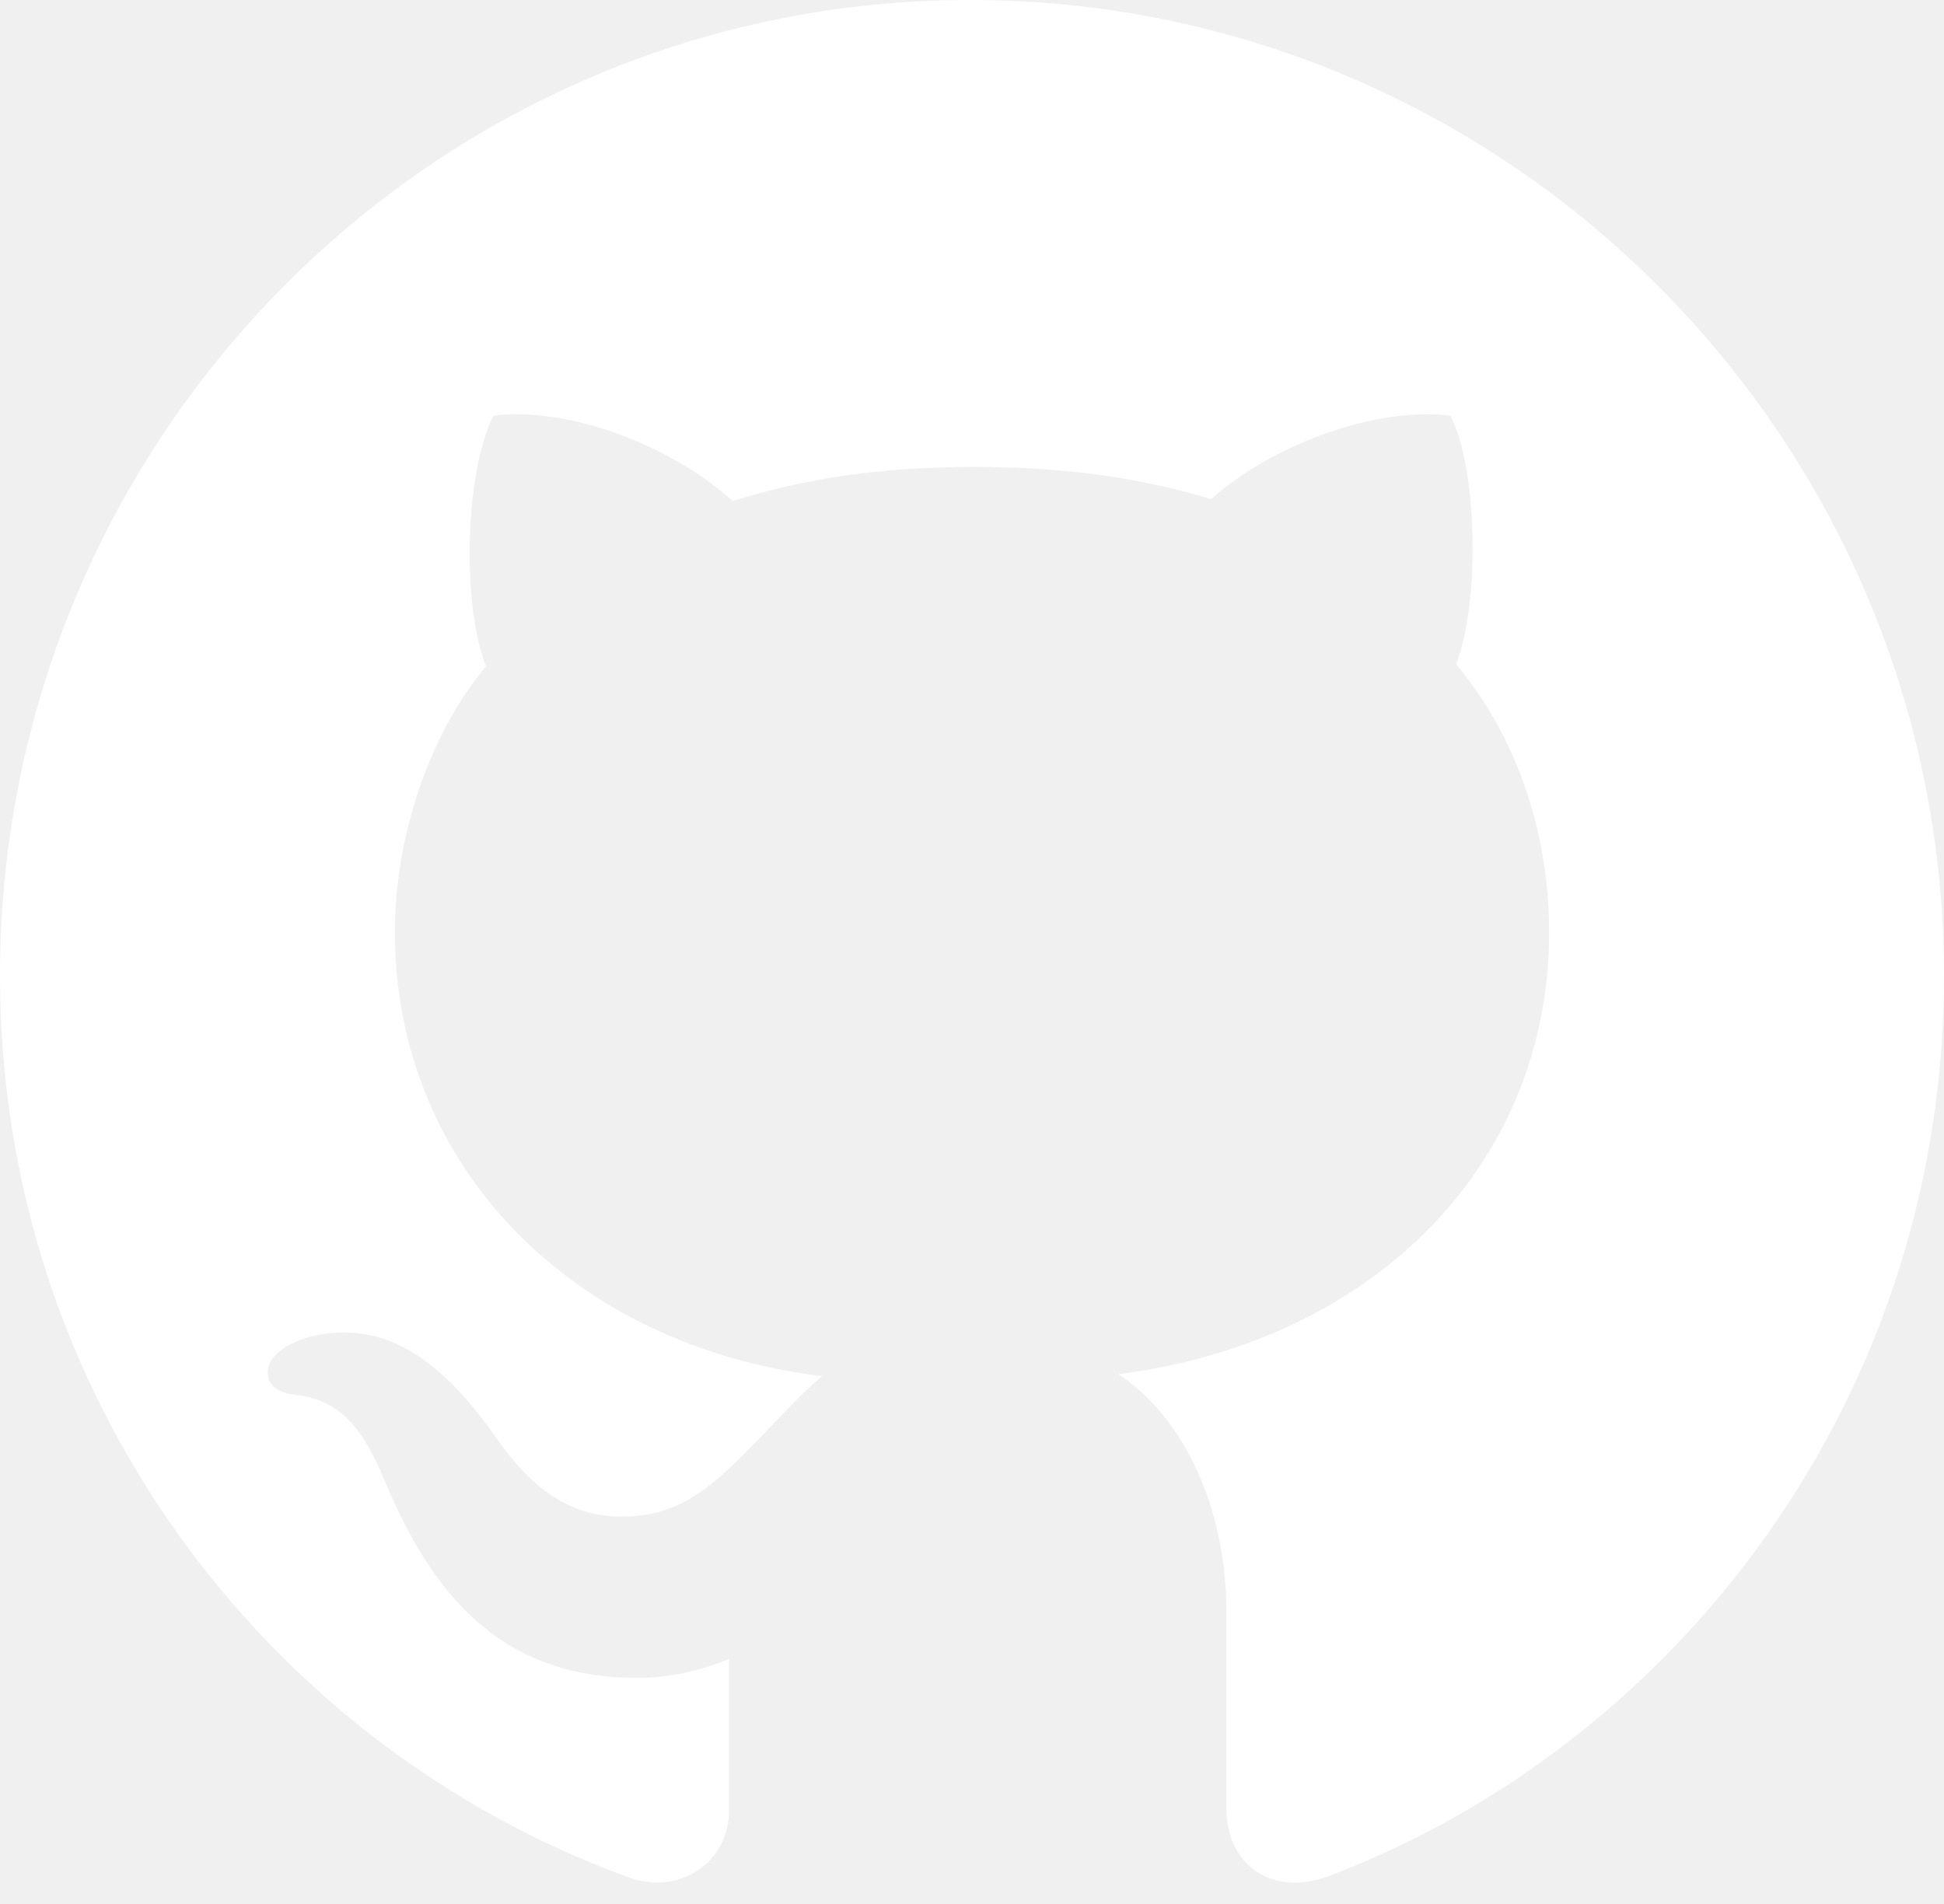
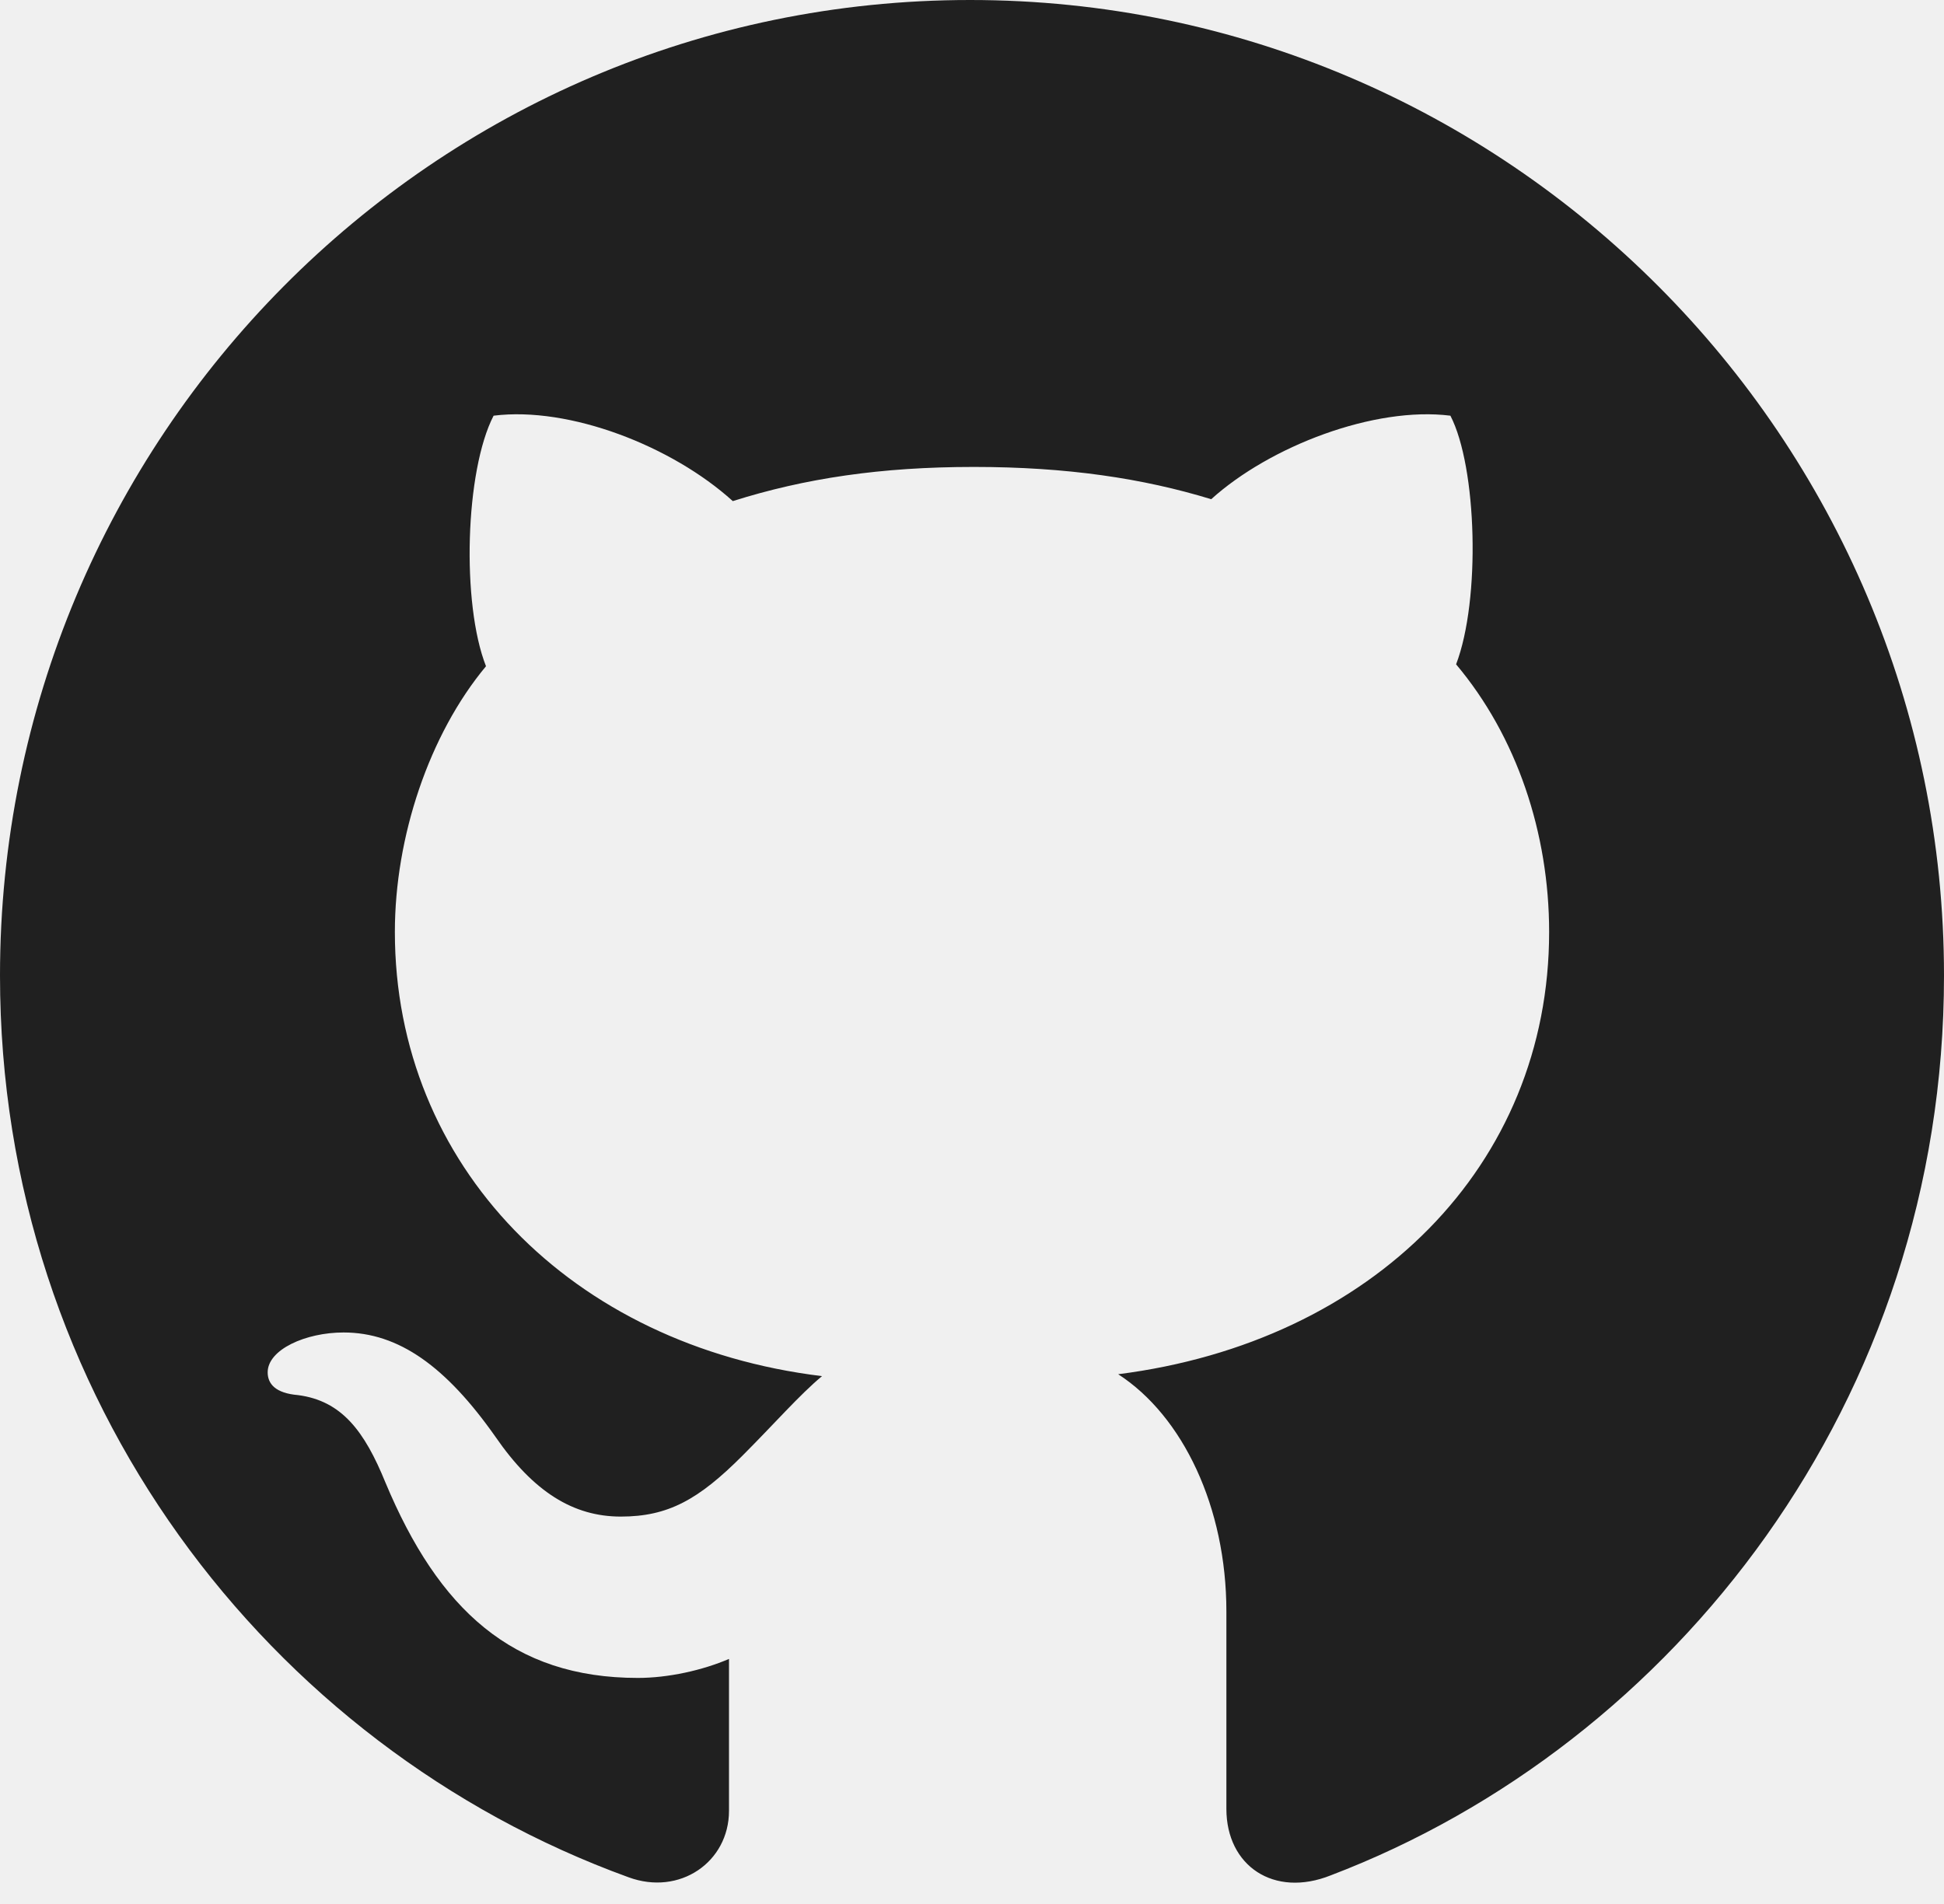
<svg xmlns="http://www.w3.org/2000/svg" width="98" height="96" viewBox="0 0 98 96" fill="none">
  <g clip-path="url(#clip0_730_27136)">
-     <path d="M41.44 69.385C28.807 67.853 19.906 58.762 19.906 46.99C19.906 42.205 21.629 37.037 24.5 33.592C23.256 30.434 23.447 23.734 24.883 20.959C28.711 20.48 33.879 22.49 36.941 25.266C40.578 24.117 44.406 23.543 49.096 23.543C53.785 23.543 57.613 24.117 61.059 25.17C64.025 22.49 69.289 20.48 73.117 20.959C74.457 23.543 74.648 30.242 73.404 33.496C76.467 37.133 78.094 42.014 78.094 46.99C78.094 58.762 69.193 67.662 56.369 69.289C59.623 71.394 61.824 75.988 61.824 81.252L61.824 91.205C61.824 94.076 64.217 95.703 67.088 94.555C84.41 87.951 98 70.629 98 49.191C98 22.107 75.988 6.69539e-07 48.904 4.309e-07C21.82 1.92261e-07 -1.9479e-07 22.107 -4.3343e-07 49.191C-6.20631e-07 70.438 13.494 88.047 31.678 94.65C34.262 95.607 36.75 93.885 36.75 91.301L36.75 83.644C35.41 84.219 33.688 84.602 32.156 84.602C25.84 84.602 22.107 81.156 19.428 74.744C18.375 72.16 17.227 70.629 15.025 70.342C13.877 70.246 13.494 69.768 13.494 69.193C13.494 68.045 15.408 67.184 17.322 67.184C20.098 67.184 22.49 68.906 24.979 72.447C26.893 75.223 28.902 76.467 31.295 76.467C33.688 76.467 35.219 75.606 37.42 73.404C39.047 71.777 40.291 70.342 41.44 69.385Z" fill="white" />
+     <path d="M41.44 69.385C28.807 67.853 19.906 58.762 19.906 46.99C19.906 42.205 21.629 37.037 24.5 33.592C23.256 30.434 23.447 23.734 24.883 20.959C28.711 20.48 33.879 22.49 36.941 25.266C40.578 24.117 44.406 23.543 49.096 23.543C53.785 23.543 57.613 24.117 61.059 25.17C64.025 22.49 69.289 20.48 73.117 20.959C74.457 23.543 74.648 30.242 73.404 33.496C76.467 37.133 78.094 42.014 78.094 46.99C78.094 58.762 69.193 67.662 56.369 69.289C59.623 71.394 61.824 75.988 61.824 81.252L61.824 91.205C61.824 94.076 64.217 95.703 67.088 94.555C84.41 87.951 98 70.629 98 49.191C98 22.107 75.988 6.69539e-07 48.904 4.309e-07C21.82 1.92261e-07 -1.9479e-07 22.107 -4.3343e-07 49.191C-6.20631e-07 70.438 13.494 88.047 31.678 94.65C34.262 95.607 36.75 93.885 36.75 91.301L36.75 83.644C35.41 84.219 33.688 84.602 32.156 84.602C25.84 84.602 22.107 81.156 19.428 74.744C18.375 72.16 17.227 70.629 15.025 70.342C13.877 70.246 13.494 69.768 13.494 69.193C13.494 68.045 15.408 67.184 17.322 67.184C20.098 67.184 22.49 68.906 24.979 72.447C26.893 75.223 28.902 76.467 31.295 76.467C33.688 76.467 35.219 75.606 37.42 73.404C39.047 71.777 40.291 70.342 41.44 69.385Z" fill="#202020" />
  </g>
  <defs>
    <clipPath id="clip0_730_27136">
-       <rect width="98" height="96" fill="white" />
+       <rect width="98" height="96" fill="#202020" />
    </clipPath>
  </defs>
</svg>
